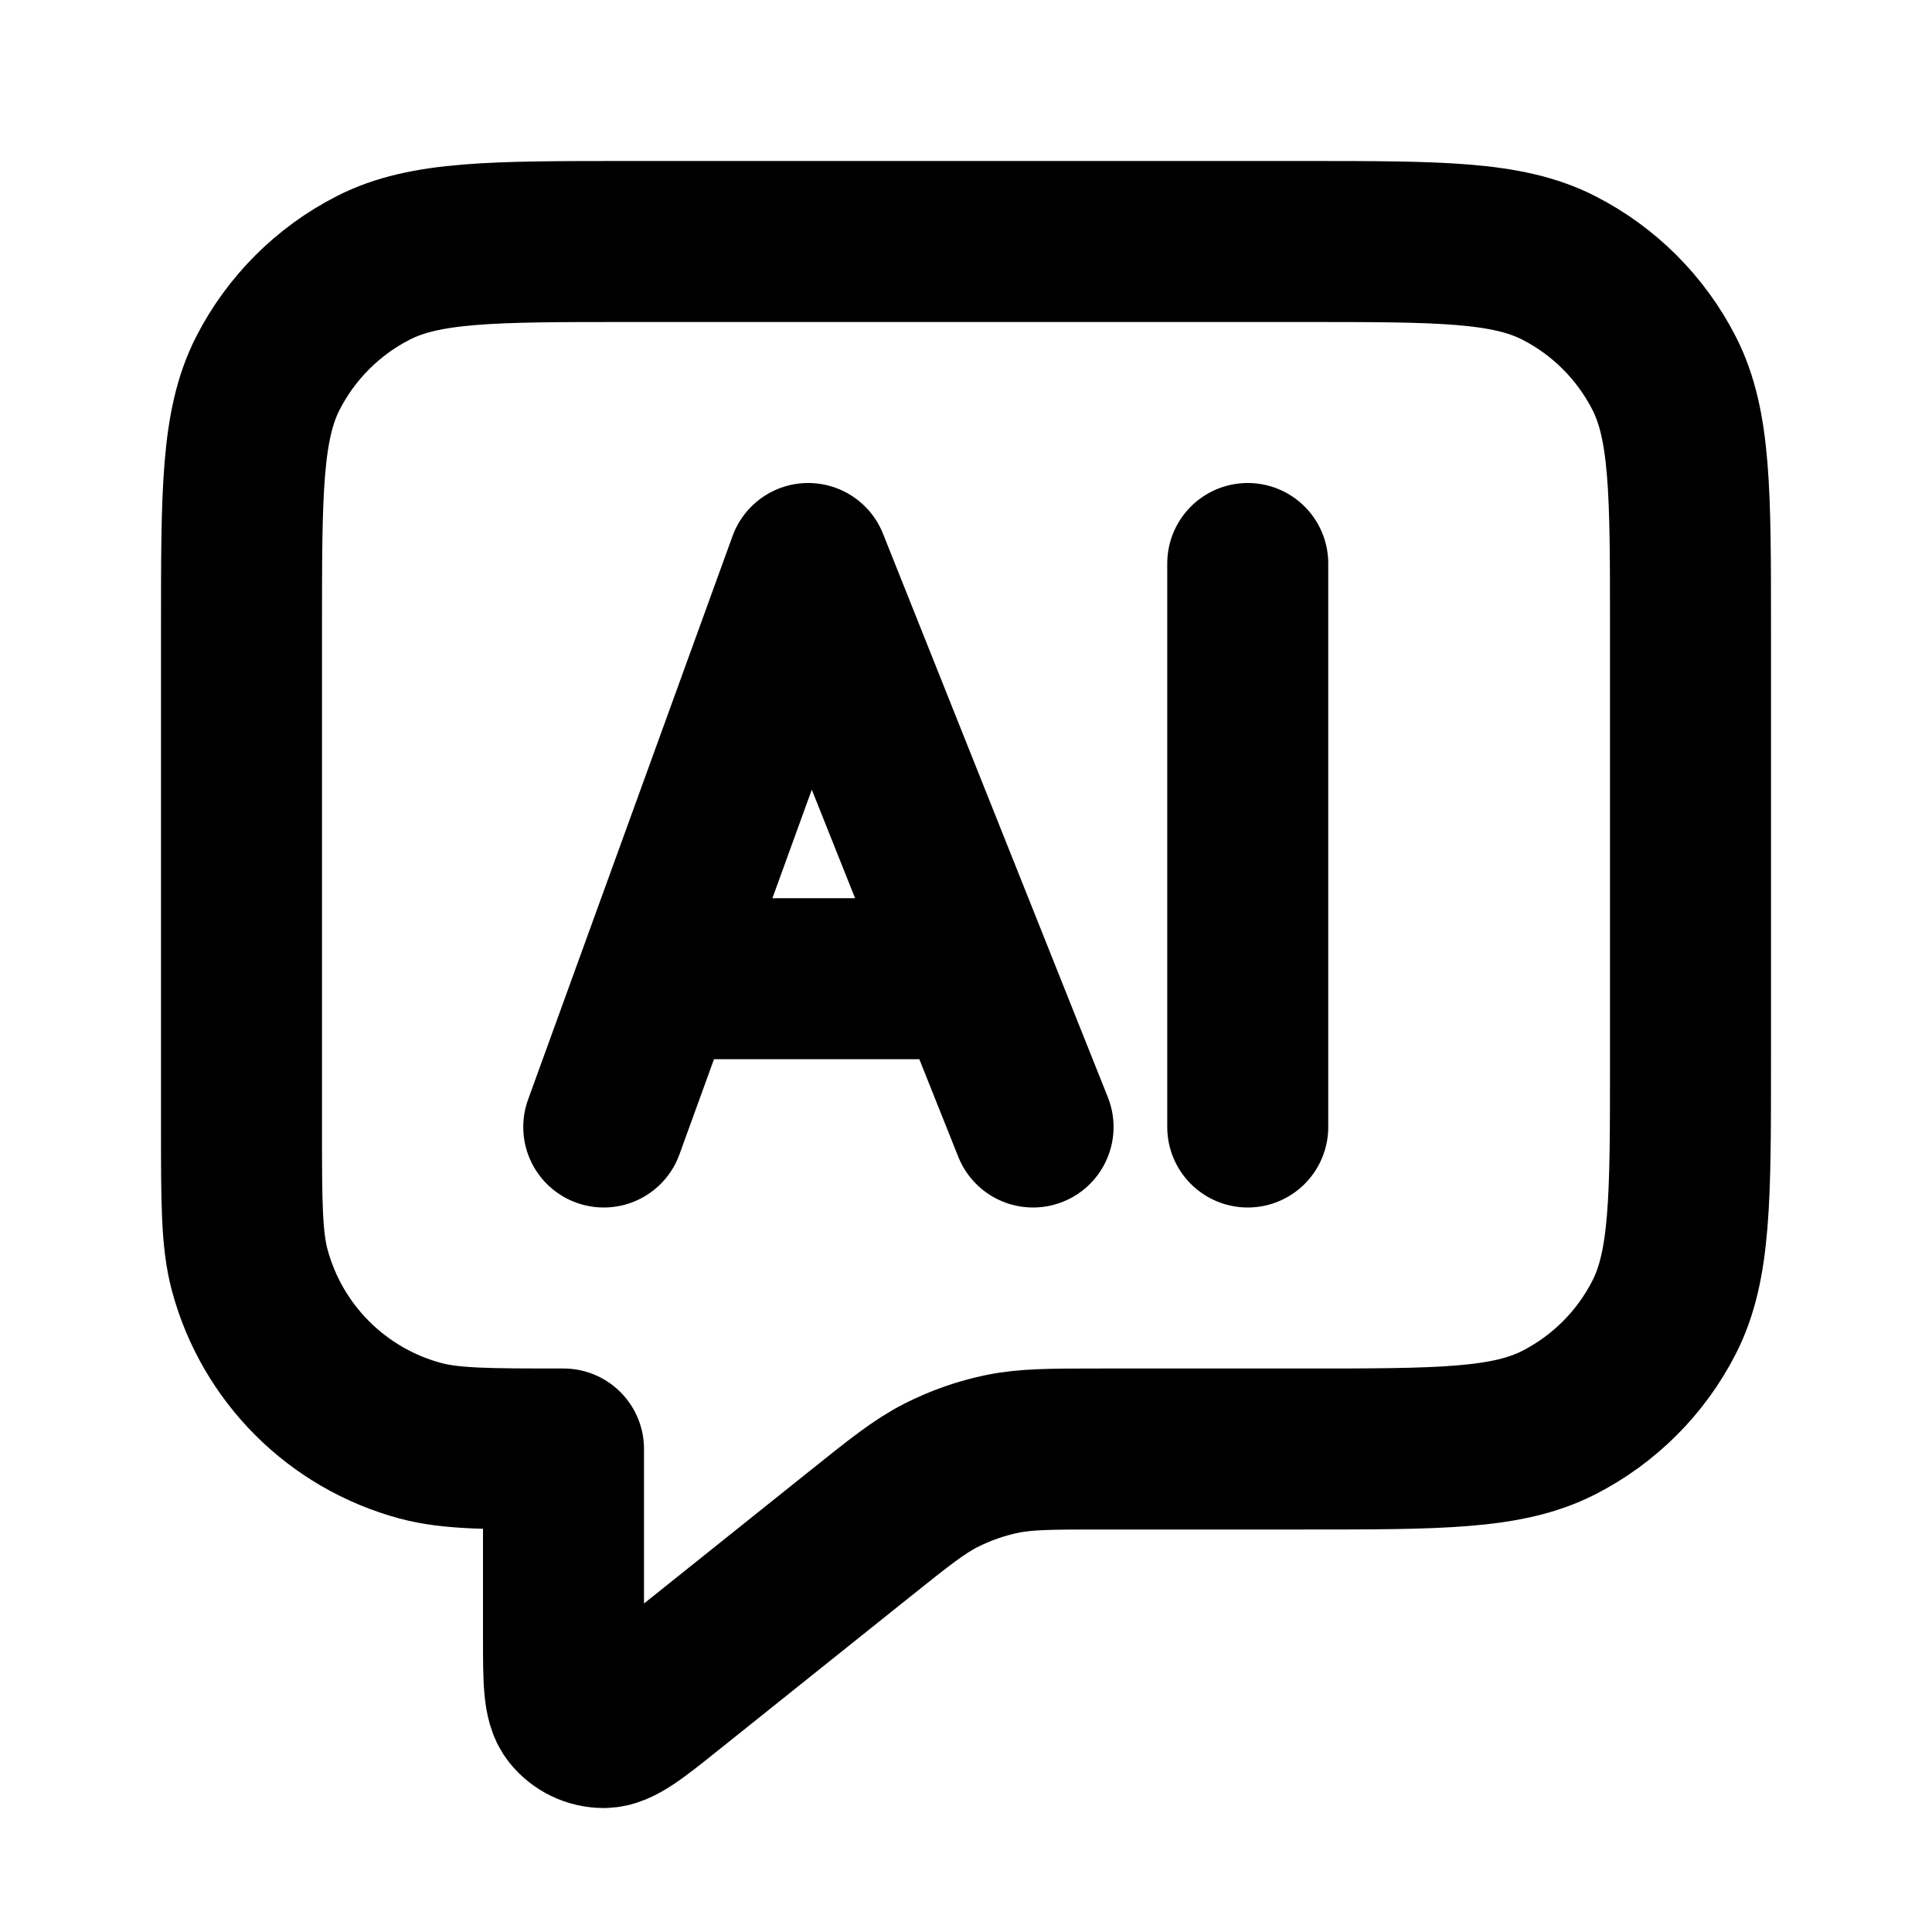
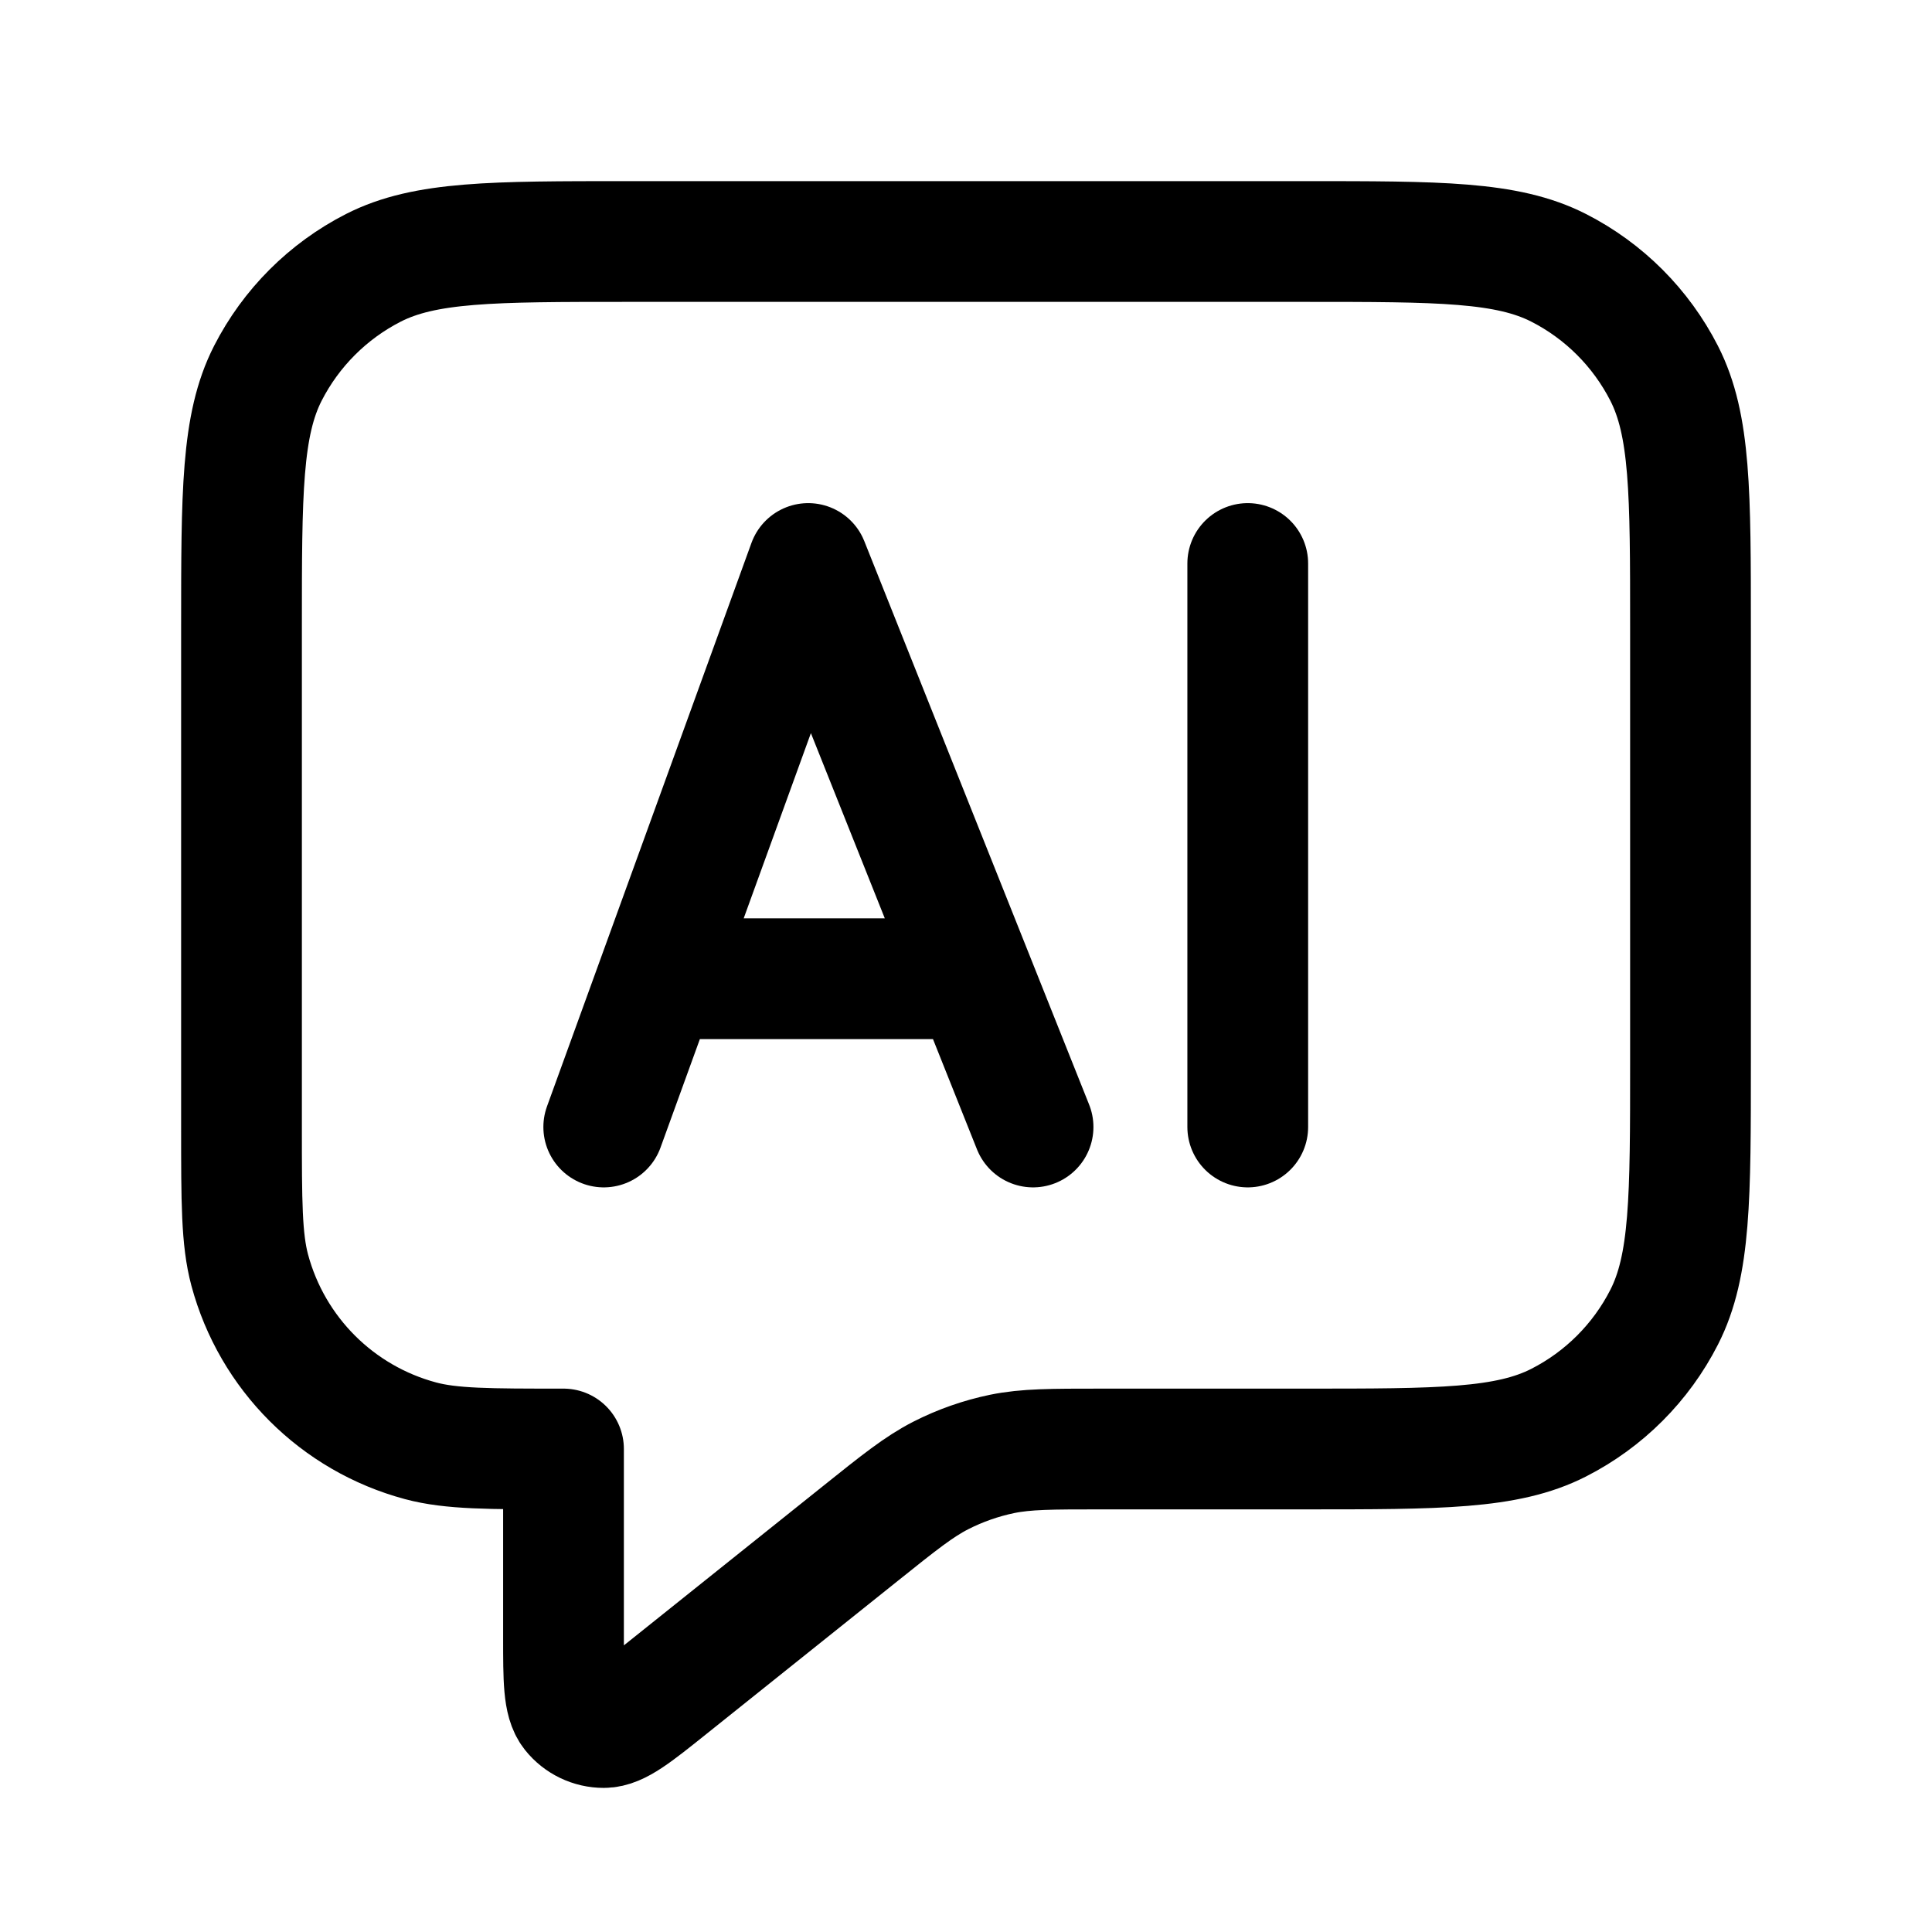
<svg xmlns="http://www.w3.org/2000/svg" width="24" height="24" viewBox="0 0 24 24" fill="none">
-   <path d="M8.47 12.158H11.864M7.5 14L10.04 7L12.833 14M15.5 7V14M7 18V20.335C7 20.868 7 21.135 7.109 21.272C7.204 21.391 7.348 21.46 7.501 21.46C7.676 21.459 7.884 21.293 8.3 20.96L10.685 19.052C11.172 18.662 11.416 18.467 11.688 18.328C11.928 18.206 12.184 18.116 12.449 18.061C12.748 18 13.06 18 13.684 18H16.2C17.88 18 18.72 18 19.362 17.673C19.927 17.385 20.385 16.927 20.673 16.362C21 15.72 21 14.88 21 13.2V7.8C21 6.12 21 5.28 20.673 4.638C20.385 4.074 19.927 3.615 19.362 3.327C18.72 3 17.88 3 16.2 3H7.8C6.12 3 5.28 3 4.638 3.327C4.074 3.615 3.615 4.074 3.327 4.638C3 5.28 3 6.12 3 7.8V14C3 14.93 3 15.395 3.102 15.777C3.38 16.812 4.188 17.62 5.224 17.898C5.605 18 6.07 18 7 18Z" stroke="currentColor" stroke-width="2" stroke-linecap="round" stroke-linejoin="round" />
+   <path d="M8.47 12.158H11.864M7.5 14L10.04 7L12.833 14M15.5 7V14M7 18V20.335C7 20.868 7 21.135 7.109 21.272C7.204 21.391 7.348 21.46 7.501 21.46C7.676 21.459 7.884 21.293 8.3 20.96L10.685 19.052C11.172 18.662 11.416 18.467 11.688 18.328C11.928 18.206 12.184 18.116 12.449 18.061C12.748 18 13.06 18 13.684 18H16.2C17.88 18 18.72 18 19.362 17.673C19.927 17.385 20.385 16.927 20.673 16.362C21 15.72 21 14.88 21 13.2V7.8C21 6.12 21 5.28 20.673 4.638C20.385 4.074 19.927 3.615 19.362 3.327C18.72 3 17.88 3 16.2 3H7.8C6.12 3 5.28 3 4.638 3.327C4.074 3.615 3.615 4.074 3.327 4.638C3 5.28 3 6.12 3 7.8V14C3 14.93 3 15.395 3.102 15.777C3.38 16.812 4.188 17.62 5.224 17.898C5.605 18 6.07 18 7 18Z" stroke="currentColor" stroke-width="1.5" stroke-linecap="round" stroke-linejoin="round" />
</svg>
